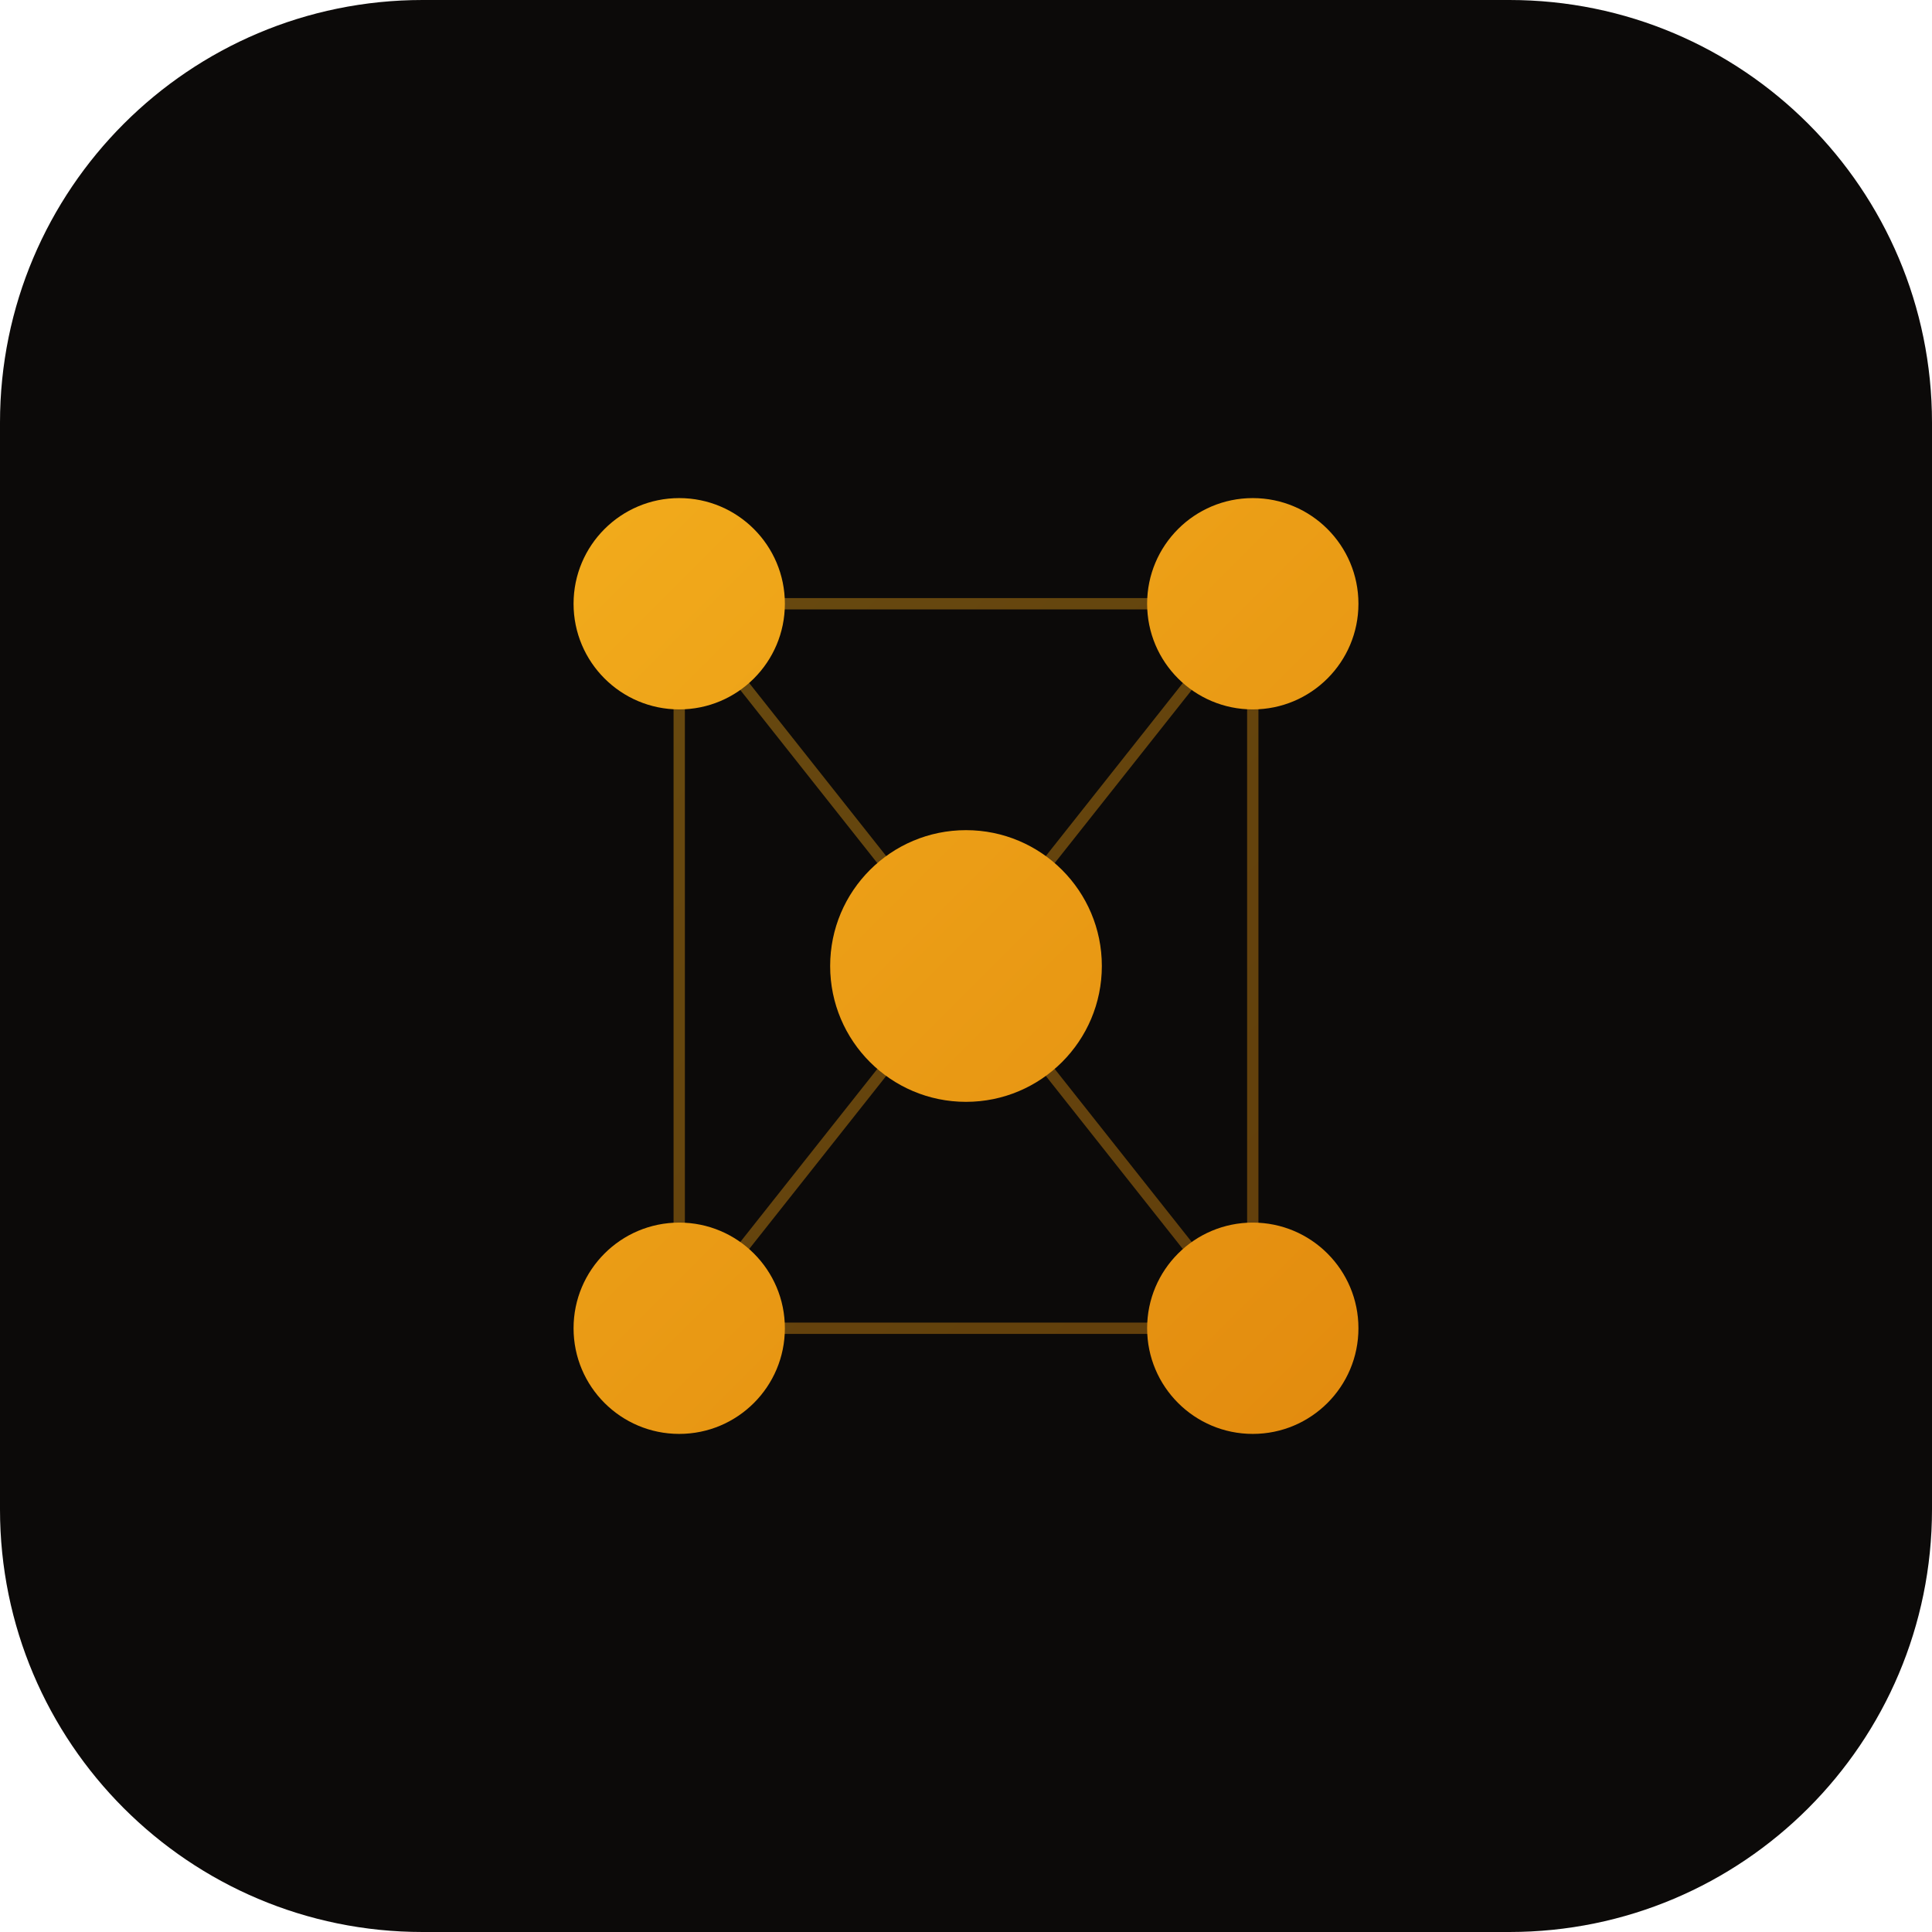
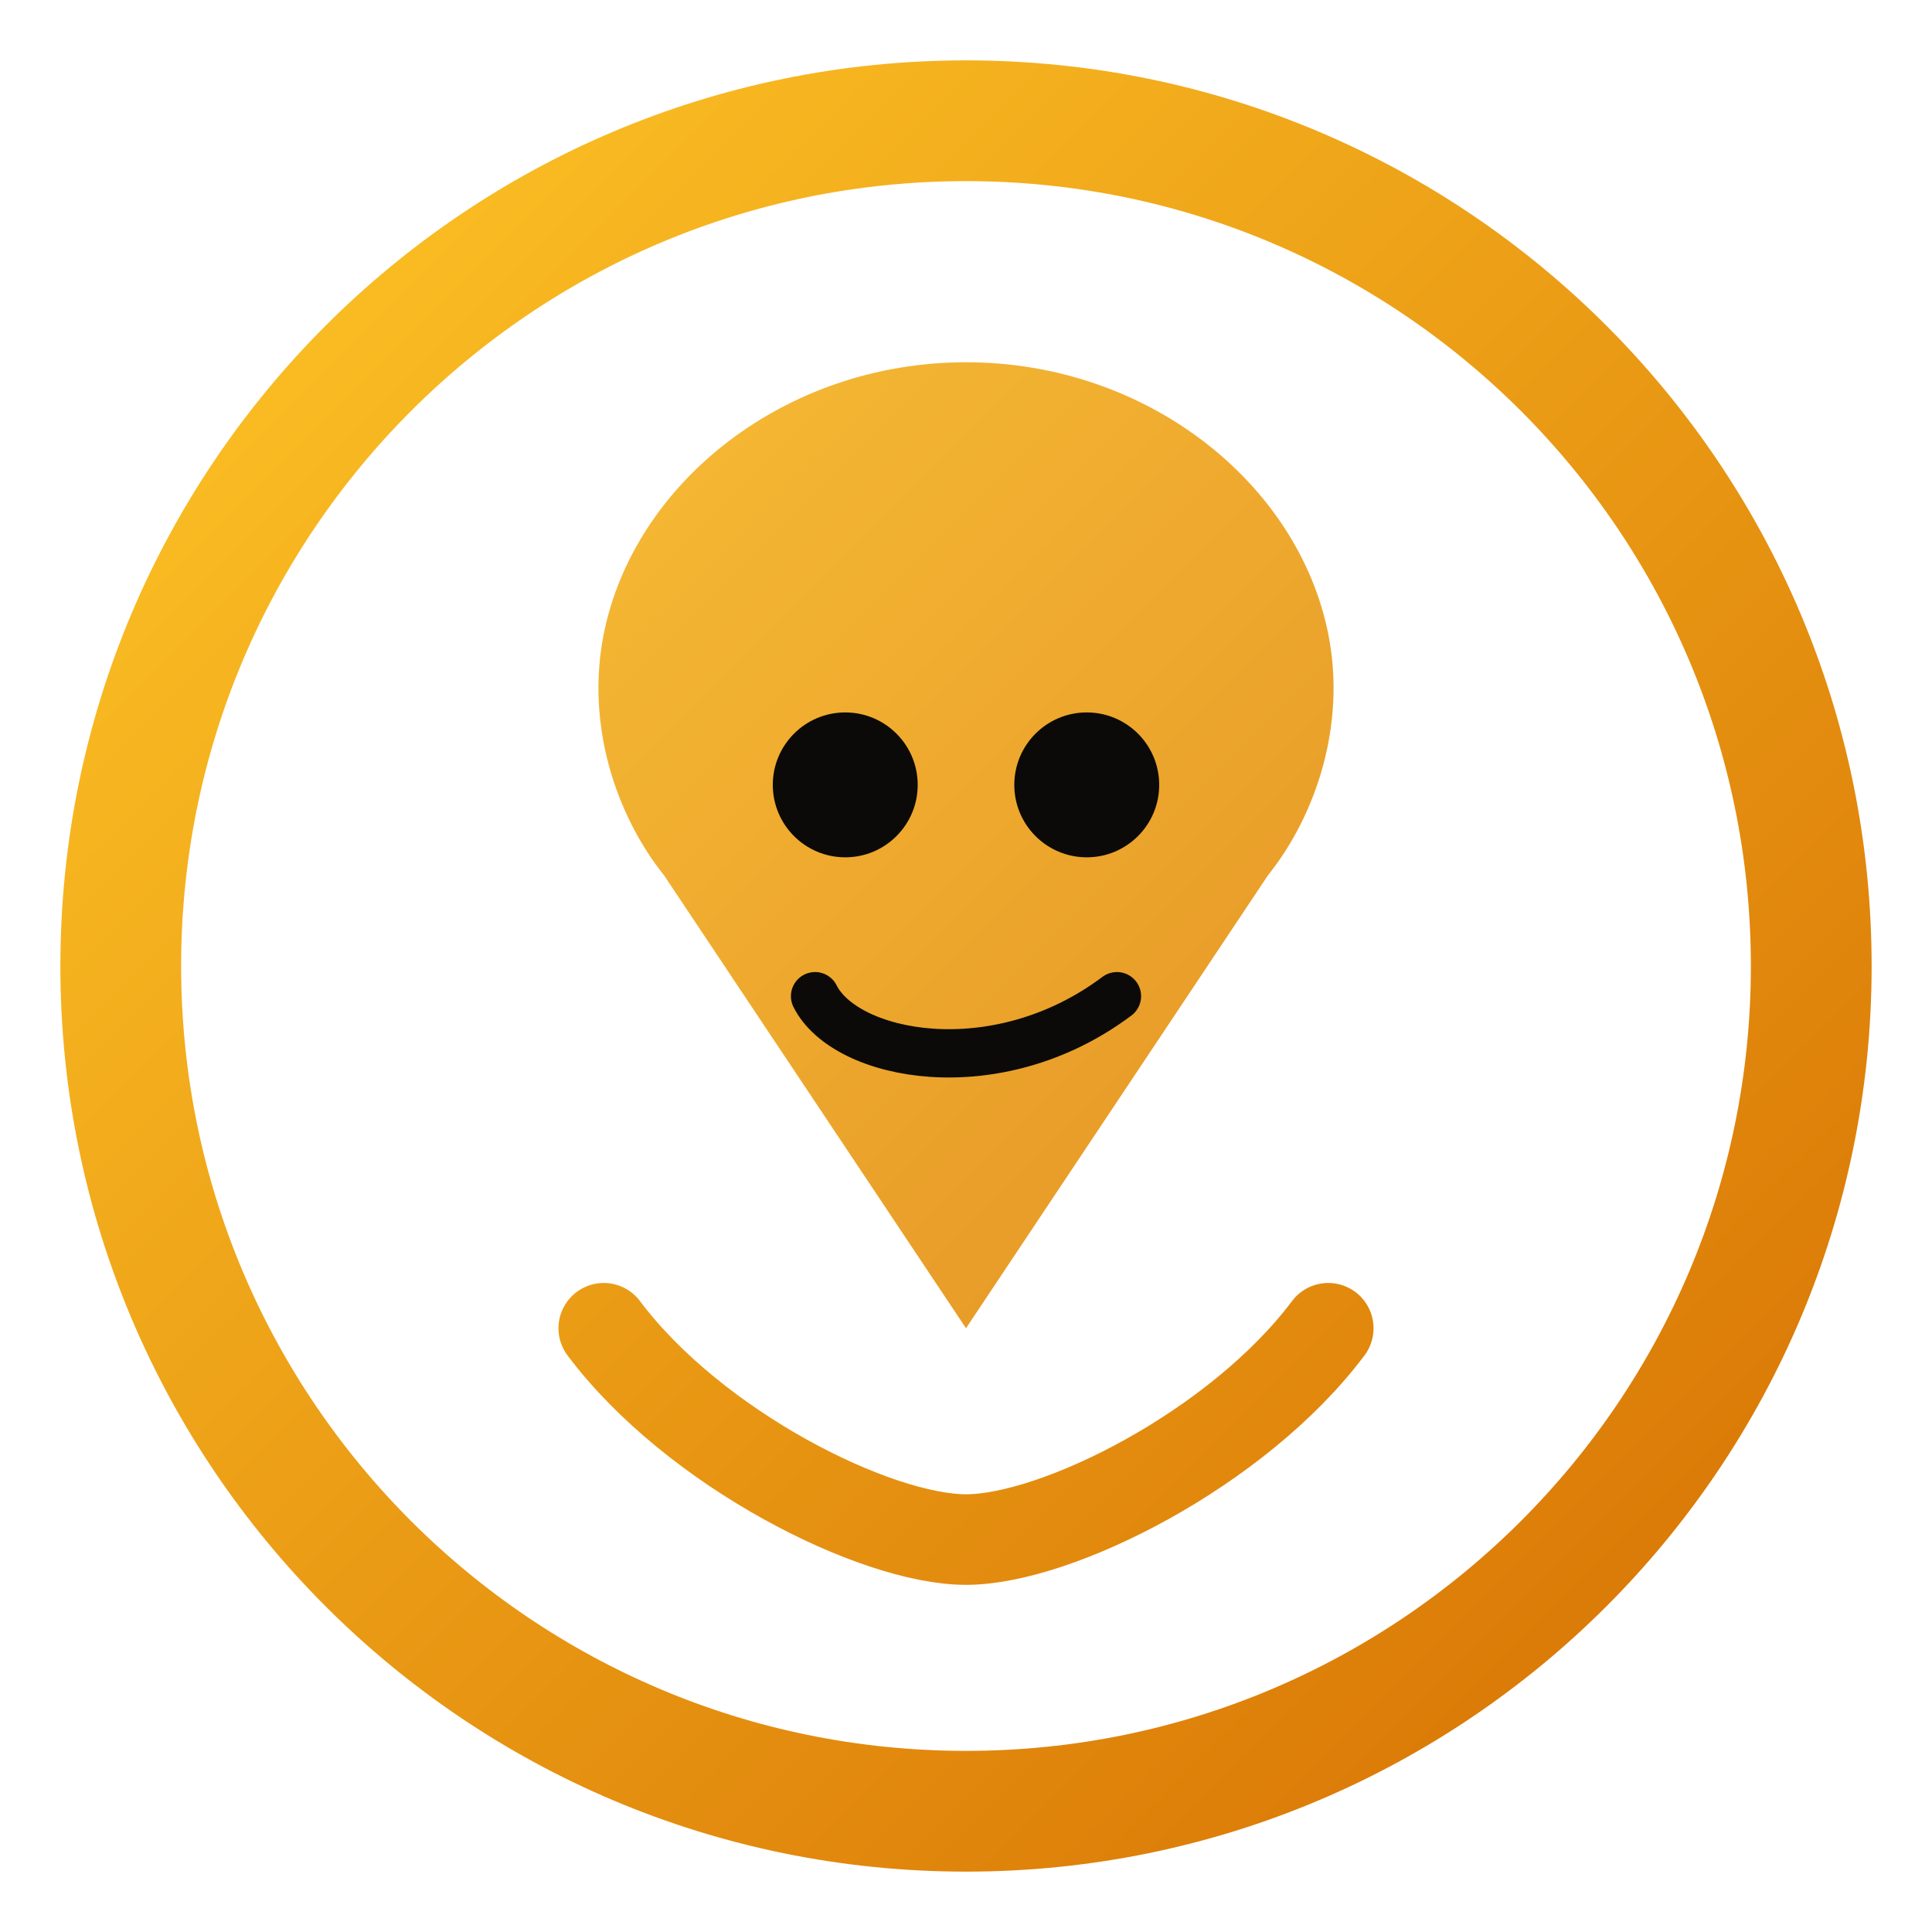
- <svg xmlns="http://www.w3.org/2000/svg" viewBox="0 0 512 512" fill="none">
+ <svg xmlns="http://www.w3.org/2000/svg" viewBox="0 0 32 32" fill="none">
  <defs>
-     <linearGradient id="amber" x1="0" y1="0" x2="512" y2="512" gradientUnits="userSpaceOnUse">
-       <stop stop-color="#FBBF24" />
-       <stop offset="1" stop-color="#D97706" />
+     <linearGradient id="g" x1="4" y1="4" x2="28" y2="28" gradientUnits="userSpaceOnUse">
+       <stop stop-color="#fbbf24" />
+       <stop offset="1" stop-color="#d97706" />
    </linearGradient>
  </defs>
-   <rect width="512" height="512" rx="112" fill="#0C0A09" />
-   <g stroke="url(#amber)" stroke-width="3" opacity="0.4">
-     <line x1="180" y1="160" x2="256" y2="256" />
-     <line x1="332" y1="160" x2="256" y2="256" />
-     <line x1="180" y1="352" x2="256" y2="256" />
-     <line x1="332" y1="352" x2="256" y2="256" />
-     <line x1="180" y1="160" x2="332" y2="160" />
-     <line x1="180" y1="352" x2="332" y2="352" />
-     <line x1="180" y1="160" x2="180" y2="352" />
-     <line x1="332" y1="160" x2="332" y2="352" />
-   </g>
-   <circle cx="180" cy="160" r="28" fill="url(#amber)" />
-   <circle cx="332" cy="160" r="28" fill="url(#amber)" />
-   <circle cx="256" cy="256" r="36" fill="url(#amber)" />
-   <circle cx="180" cy="352" r="28" fill="url(#amber)" />
-   <circle cx="332" cy="352" r="28" fill="url(#amber)" />
+   <circle cx="16" cy="16" r="14" stroke="url(#g)" stroke-width="2" fill="none" />
+   <path d="M16 6c-3 0-5.5 2-6 4.5-.3 1.5.2 3 1 4L16 22l5-7.5c.8-1 1.3-2.5 1-4C21.5 8 19 6 16 6z" fill="url(#g)" opacity="0.9" />
+   <circle cx="14" cy="13" r="1.2" fill="#0c0a09" />
+   <circle cx="18" cy="13" r="1.2" fill="#0c0a09" />
+   <path d="M13.5 16.5c.5 1 3 1.5 5 0" stroke="#0c0a09" stroke-width="0.8" stroke-linecap="round" fill="none" />
+   <path d="M10 22c1.5 2 4.5 3.5 6 3.5s4.5-1.5 6-3.5" stroke="url(#g)" stroke-width="1.5" stroke-linecap="round" fill="none" />
</svg>
